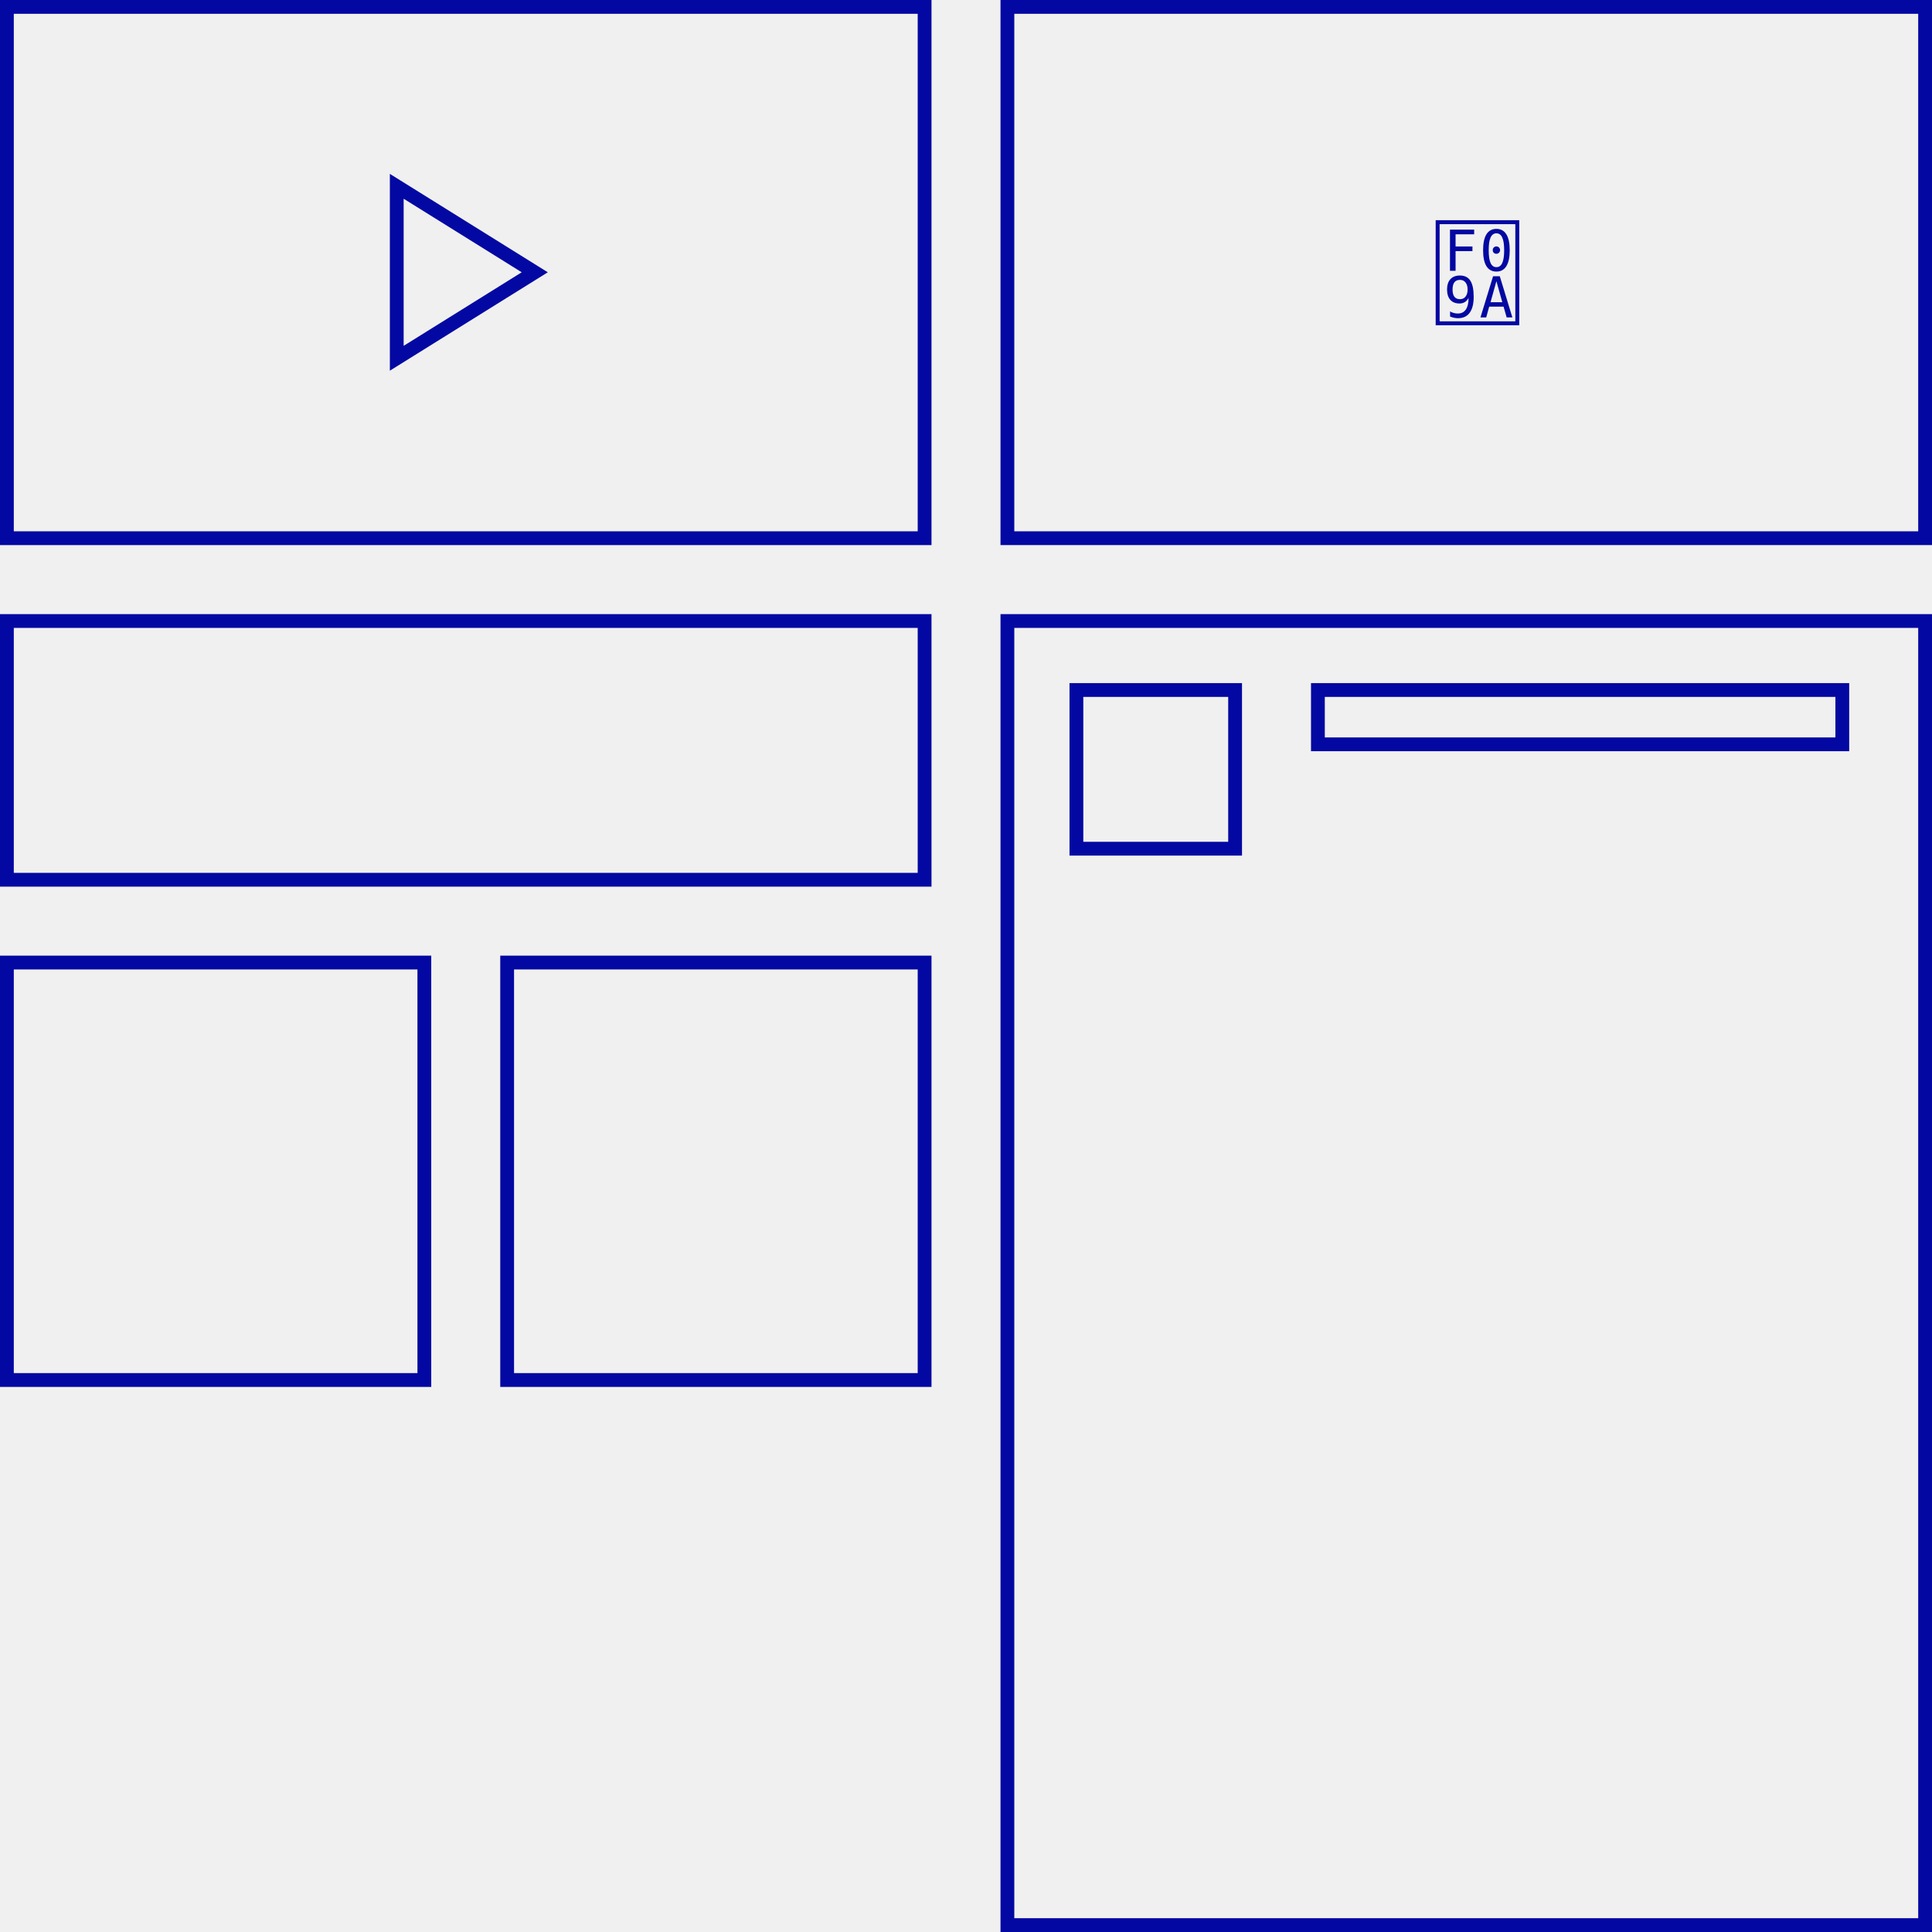
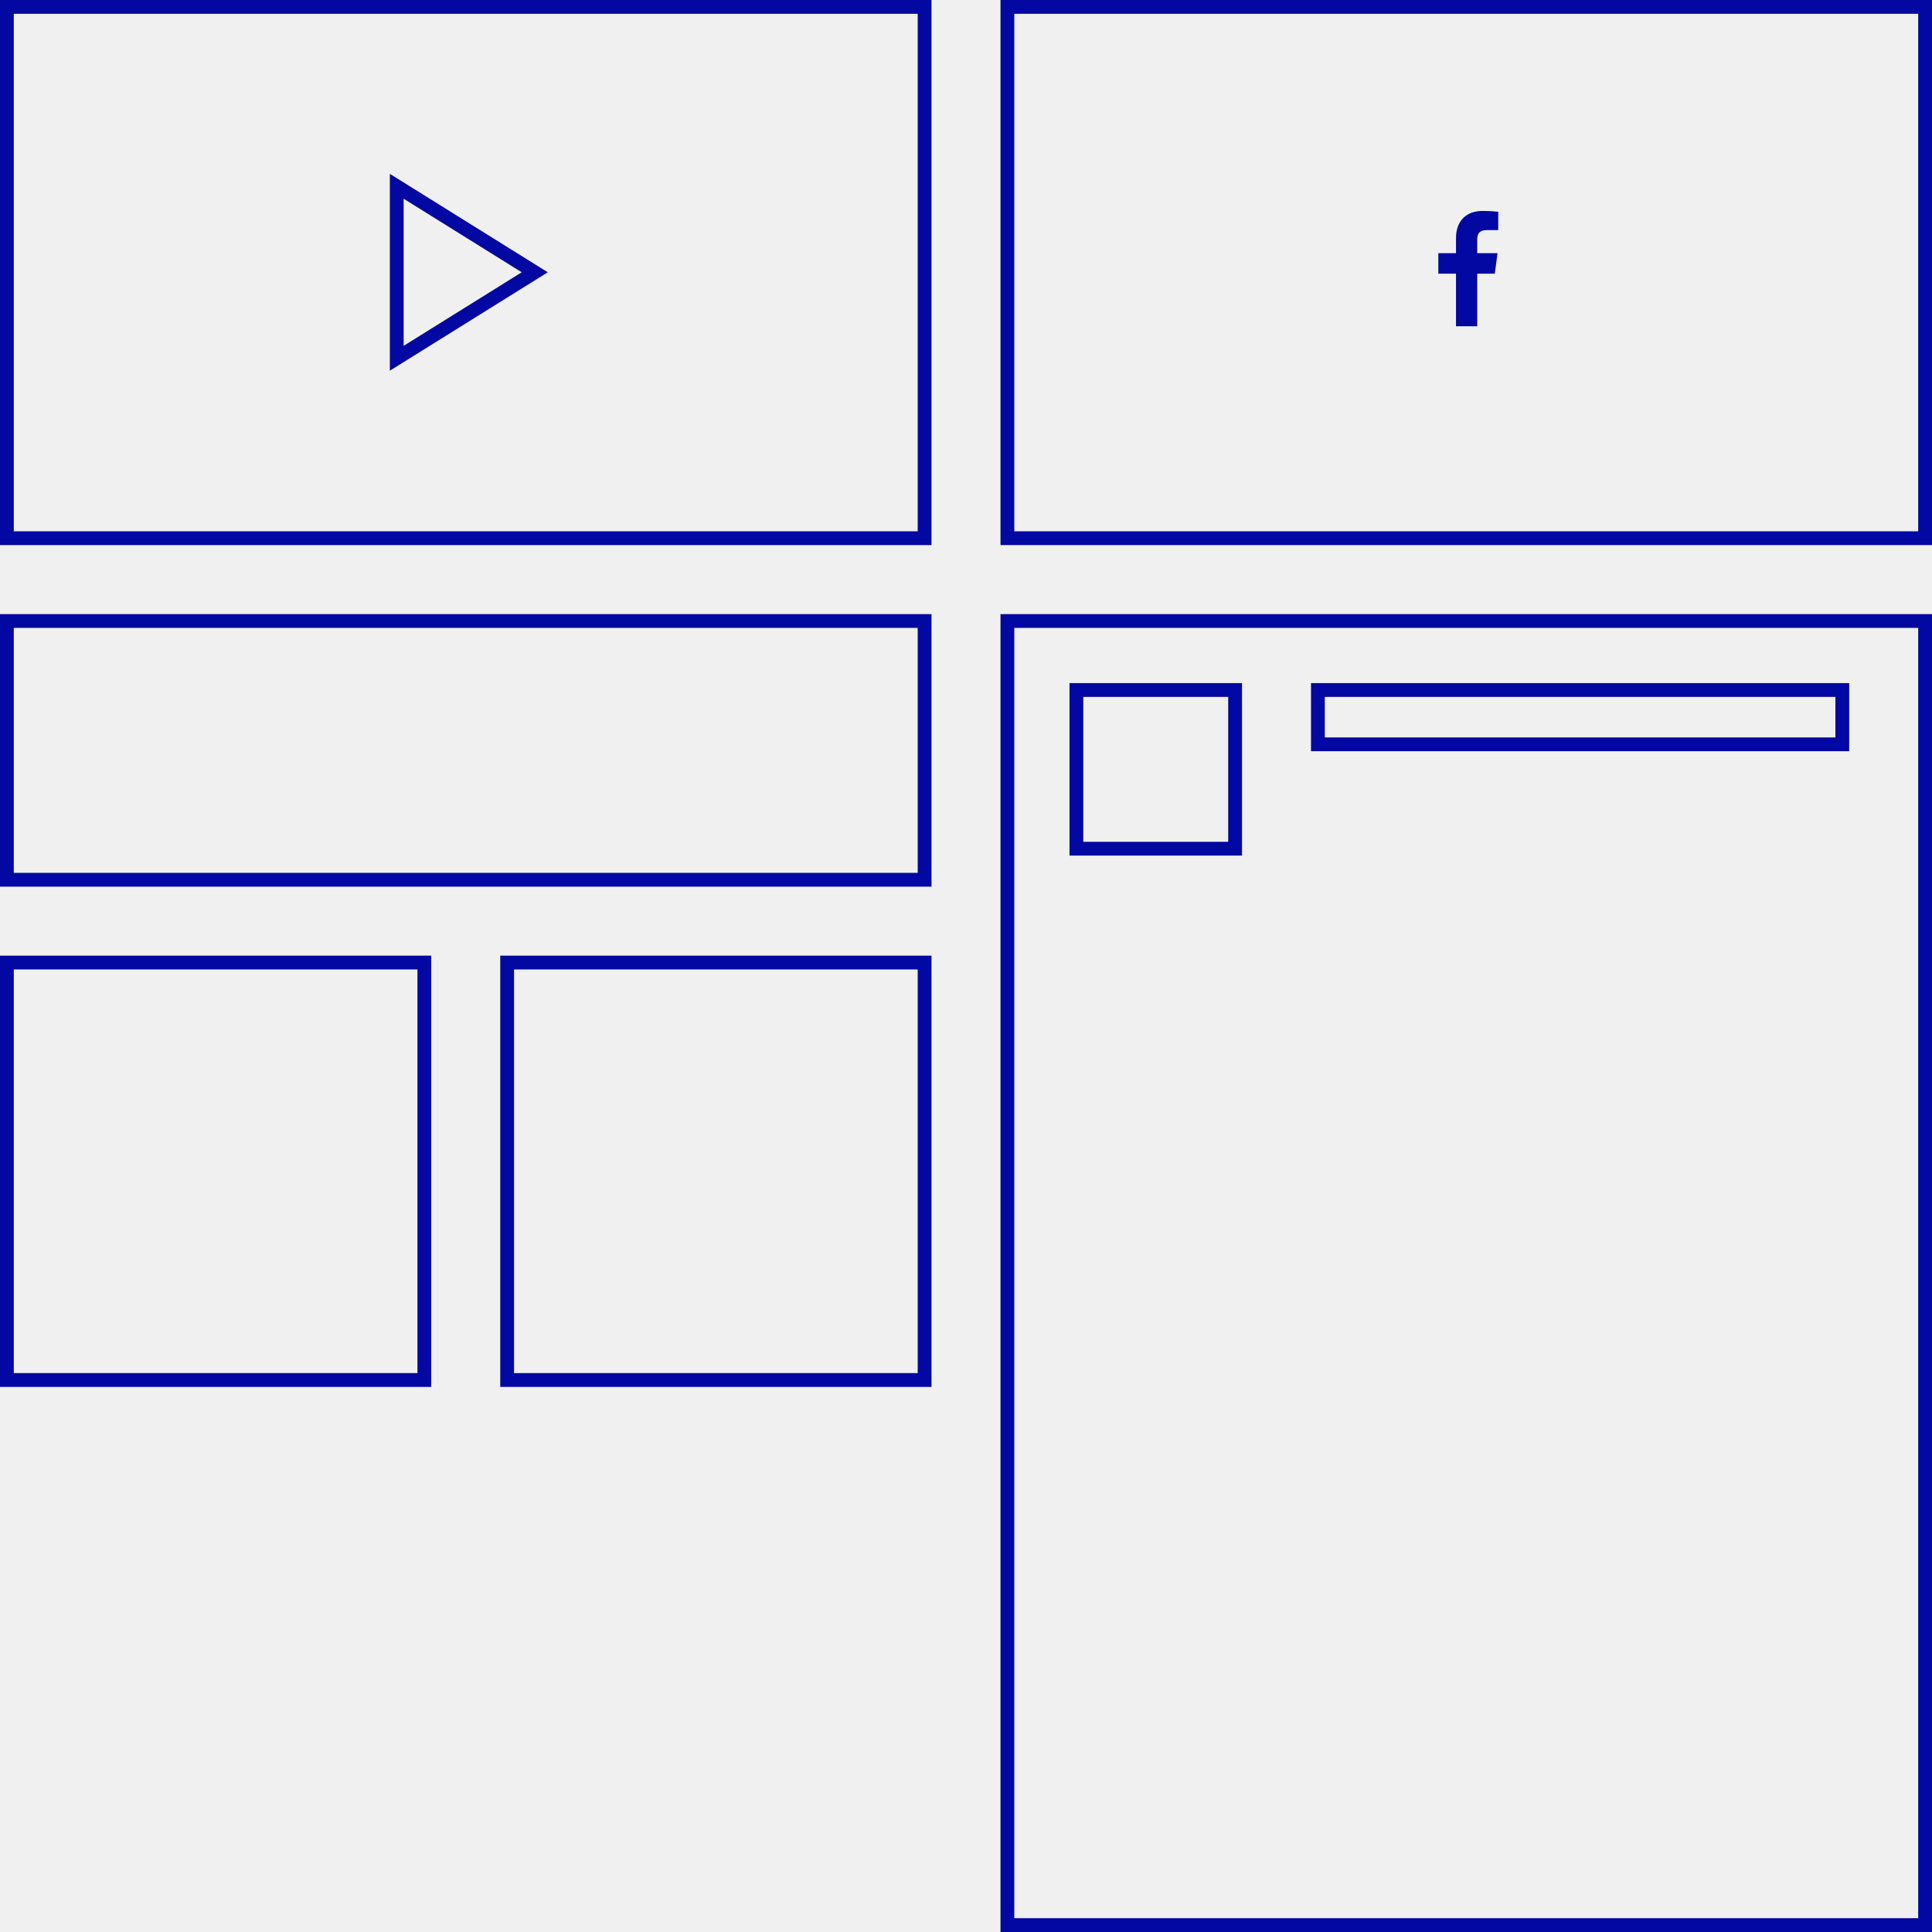
<svg xmlns="http://www.w3.org/2000/svg" xmlns:xlink="http://www.w3.org/1999/xlink" width="560px" height="560px" viewBox="0 0 560 560" version="1.1">
  <defs>
    <rect id="path-1" x="0" y="0" width="270" height="158" />
    <mask id="mask-2" maskContentUnits="userSpaceOnUse" maskUnits="objectBoundingBox" x="0" y="0" width="270" height="158" fill="white">
      <use xlink:href="#path-1" />
    </mask>
    <rect id="path-3" x="0" y="178" width="270" height="79" />
    <mask id="mask-4" maskContentUnits="userSpaceOnUse" maskUnits="objectBoundingBox" x="0" y="0" width="270" height="79" fill="white">
      <use xlink:href="#path-3" />
    </mask>
    <rect id="path-5" x="380" y="198" width="156" height="19.75" />
    <mask id="mask-6" maskContentUnits="userSpaceOnUse" maskUnits="objectBoundingBox" x="0" y="0" width="156" height="19.75" fill="white">
      <use xlink:href="#path-5" />
    </mask>
    <rect id="path-7" x="0" y="277" width="125" height="125" />
    <mask id="mask-8" maskContentUnits="userSpaceOnUse" maskUnits="objectBoundingBox" x="0" y="0" width="125" height="125" fill="white">
      <use xlink:href="#path-7" />
    </mask>
    <rect id="path-9" x="145" y="277" width="125" height="125" />
    <mask id="mask-10" maskContentUnits="userSpaceOnUse" maskUnits="objectBoundingBox" x="0" y="0" width="125" height="125" fill="white">
      <use xlink:href="#path-9" />
    </mask>
    <rect id="path-11" x="310" y="198" width="50" height="50" />
    <mask id="mask-12" maskContentUnits="userSpaceOnUse" maskUnits="objectBoundingBox" x="0" y="0" width="50" height="50" fill="white">
      <use xlink:href="#path-11" />
    </mask>
    <rect id="path-13" x="290" y="0" width="270" height="158" />
    <mask id="mask-14" maskContentUnits="userSpaceOnUse" maskUnits="objectBoundingBox" x="0" y="0" width="270" height="158" fill="white">
      <use xlink:href="#path-13" />
    </mask>
    <rect id="path-15" x="290" y="178" width="270" height="382" />
    <mask id="mask-16" maskContentUnits="userSpaceOnUse" maskUnits="objectBoundingBox" x="0" y="0" width="270" height="382" fill="white">
      <use xlink:href="#path-15" />
    </mask>
  </defs>
  <g id="Page-1" stroke="none" stroke-width="1" fill="none" fill-rule="evenodd">
    <g id="Tablet-Portrait" transform="translate(-20, -20)">
      <g id="Group" transform="translate(20, 20)">
        <use id="Rectangle-2" stroke="#0308A2" mask="url(#mask-2)" stroke-width="8" xlink:href="#path-1" />
        <use id="Rectangle-2" stroke="#0308A2" mask="url(#mask-4)" stroke-width="8" xlink:href="#path-3" />
        <use id="Rectangle-2" stroke="#0308A2" mask="url(#mask-6)" stroke-width="8" xlink:href="#path-5" />
        <use id="Rectangle-2" stroke="#0308A2" mask="url(#mask-8)" stroke-width="8" xlink:href="#path-7" />
        <use id="Rectangle-2" stroke="#0308A2" mask="url(#mask-10)" stroke-width="8" xlink:href="#path-9" />
        <use id="Rectangle-2" stroke="#0308A2" mask="url(#mask-12)" stroke-width="8" xlink:href="#path-11" />
        <use id="Rectangle-2" stroke="#0308A2" mask="url(#mask-14)" stroke-width="8" xlink:href="#path-13" />
        <use id="Rectangle-2" stroke="#0308A2" mask="url(#mask-16)" stroke-width="8" xlink:href="#path-15" />
        <polygon id="Triangle" stroke="#0308A2" stroke-width="4" points="115 103.846 115 54 155 78.923" />
-         <text id="" font-family="FontAwesome" font-size="36" font-weight="normal" fill="#0308A2">
-           <tspan x="415" y="92"></tspan>
-         </text>
+         <path d="M434.266,61.384 C433.723,61.304 431.855,61.143 429.685,61.143 C425.145,61.143 422.031,63.915 422.031,68.998 L422.031,73.377 L416.908,73.377 L416.908,79.324 L422.031,79.324 L422.031,94.571 L428.179,94.571 L428.179,79.324 L433.281,79.324 L434.065,73.377 L428.179,73.377 L428.179,69.58 C428.179,67.873 428.641,66.687 431.112,66.687 L434.266,66.687 L434.266,61.384 Z" id="" fill="#0308A2" />
      </g>
    </g>
  </g>
</svg>
